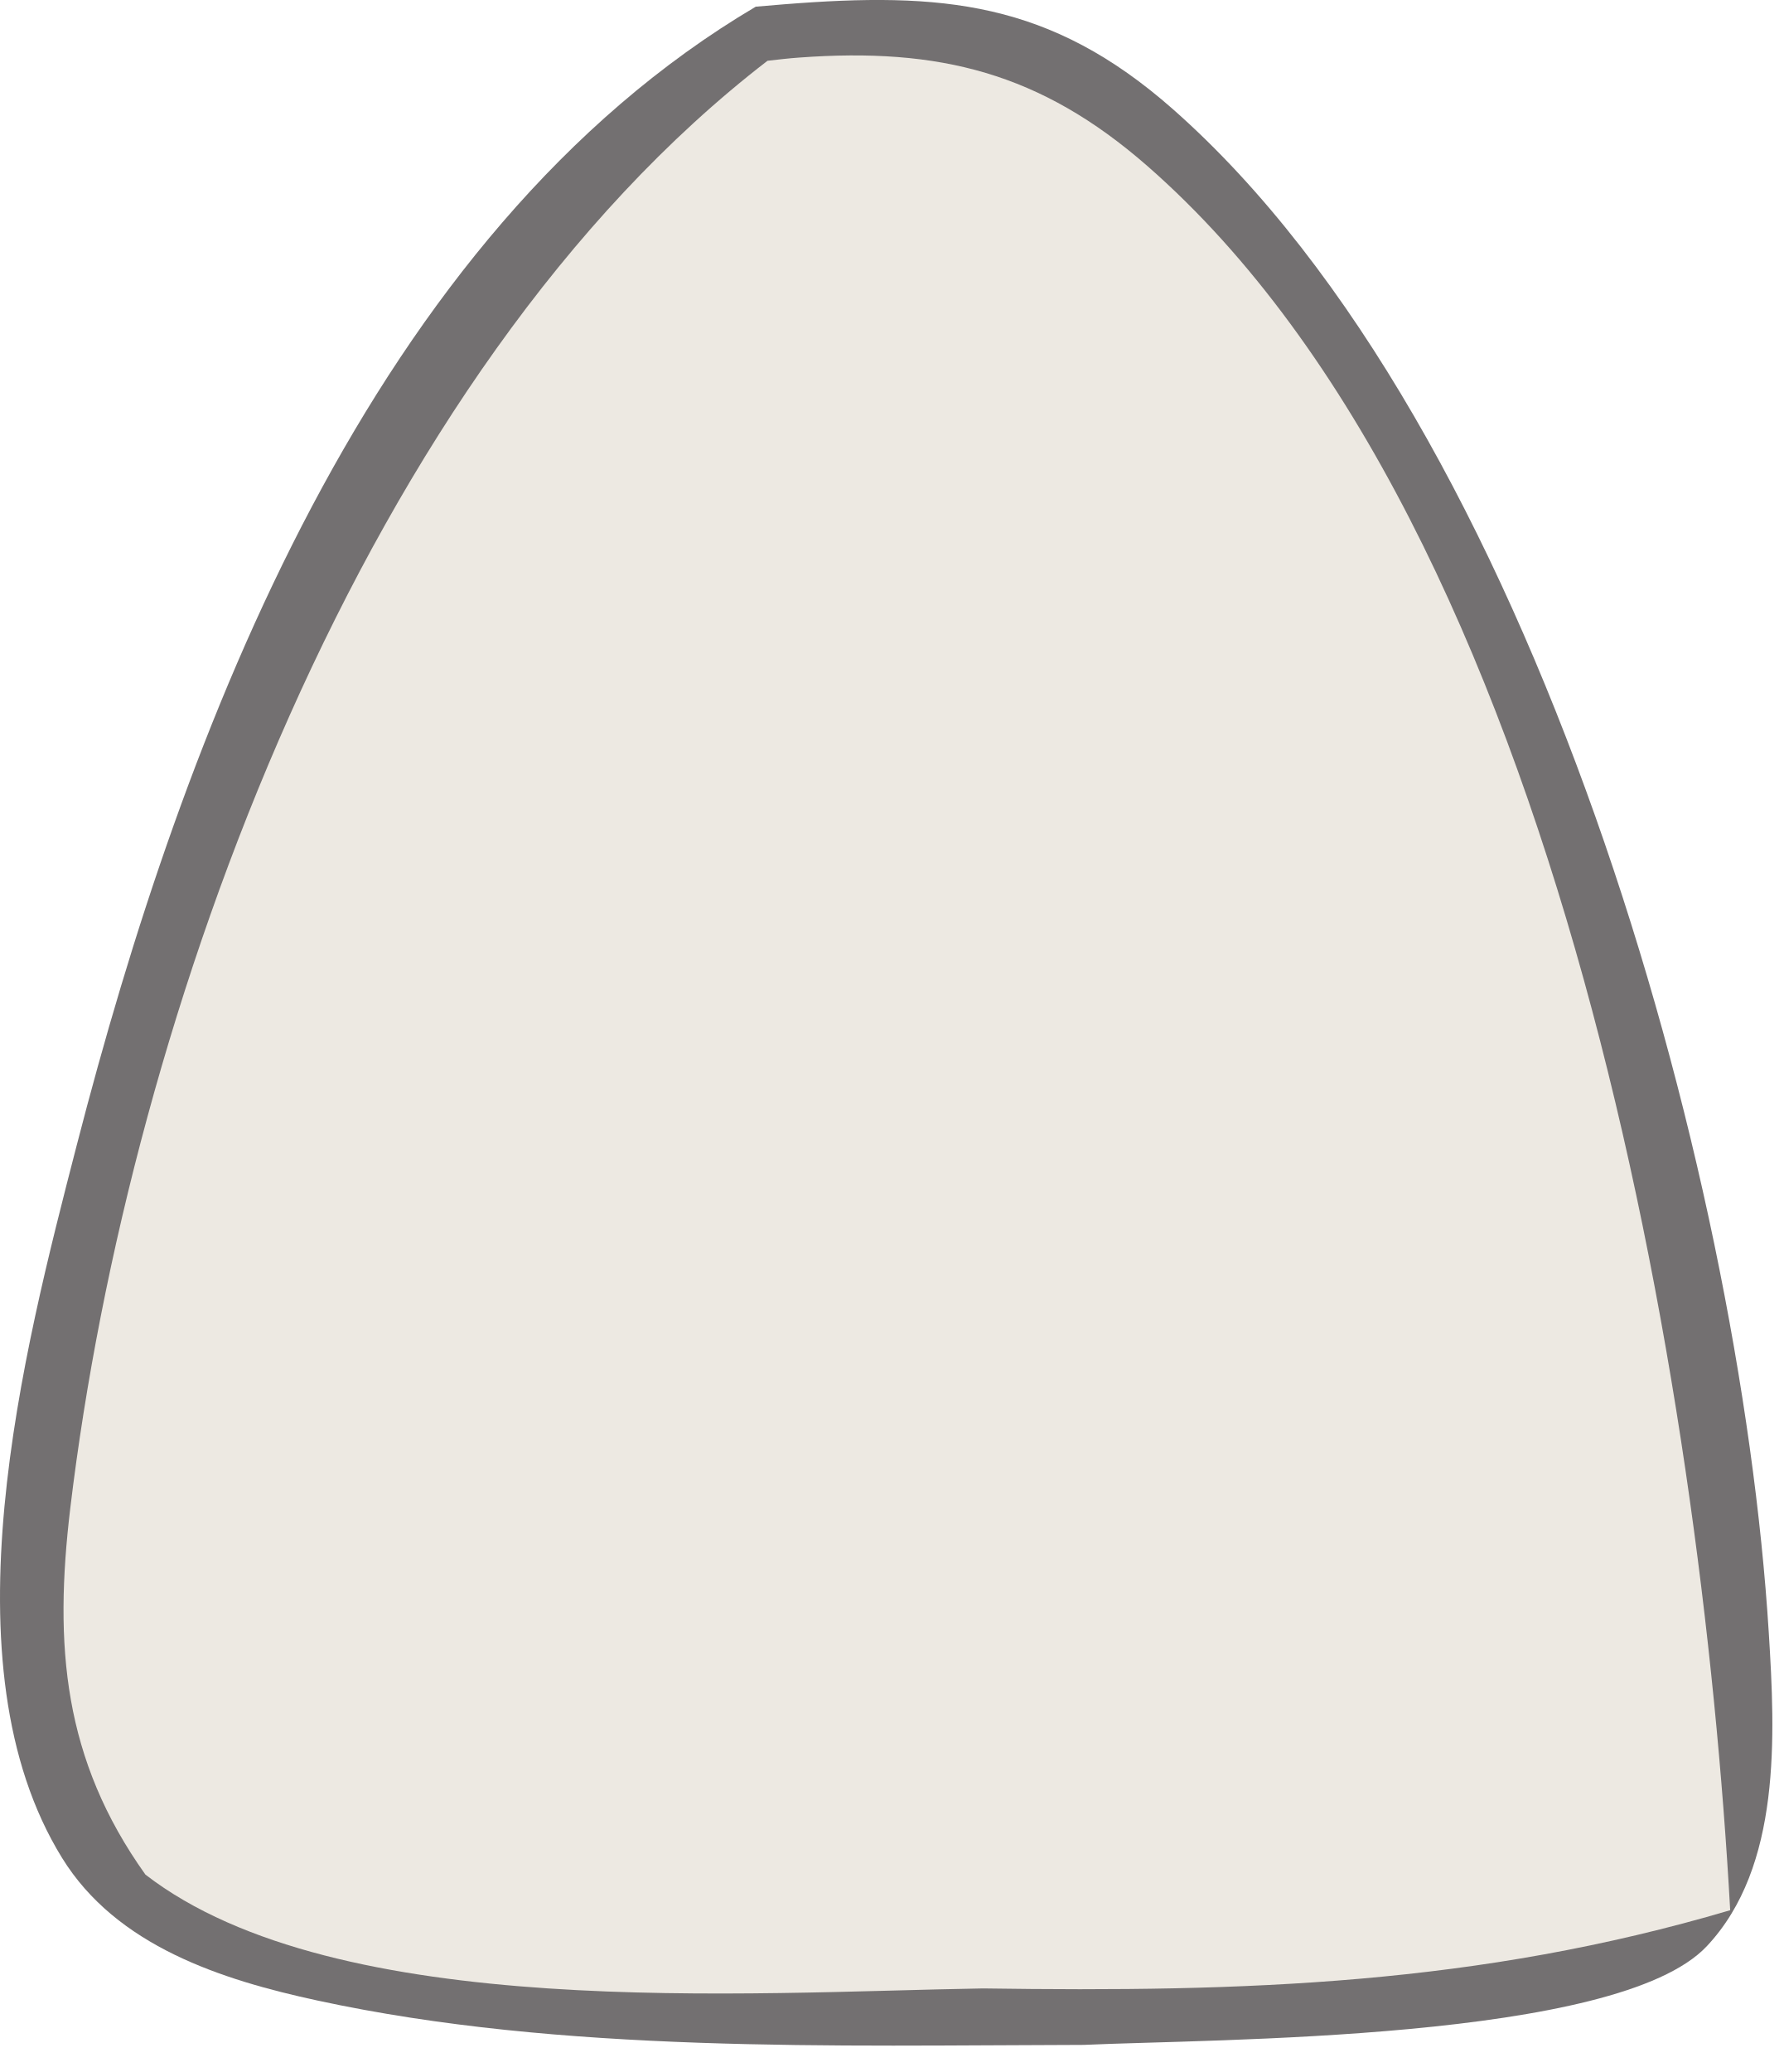
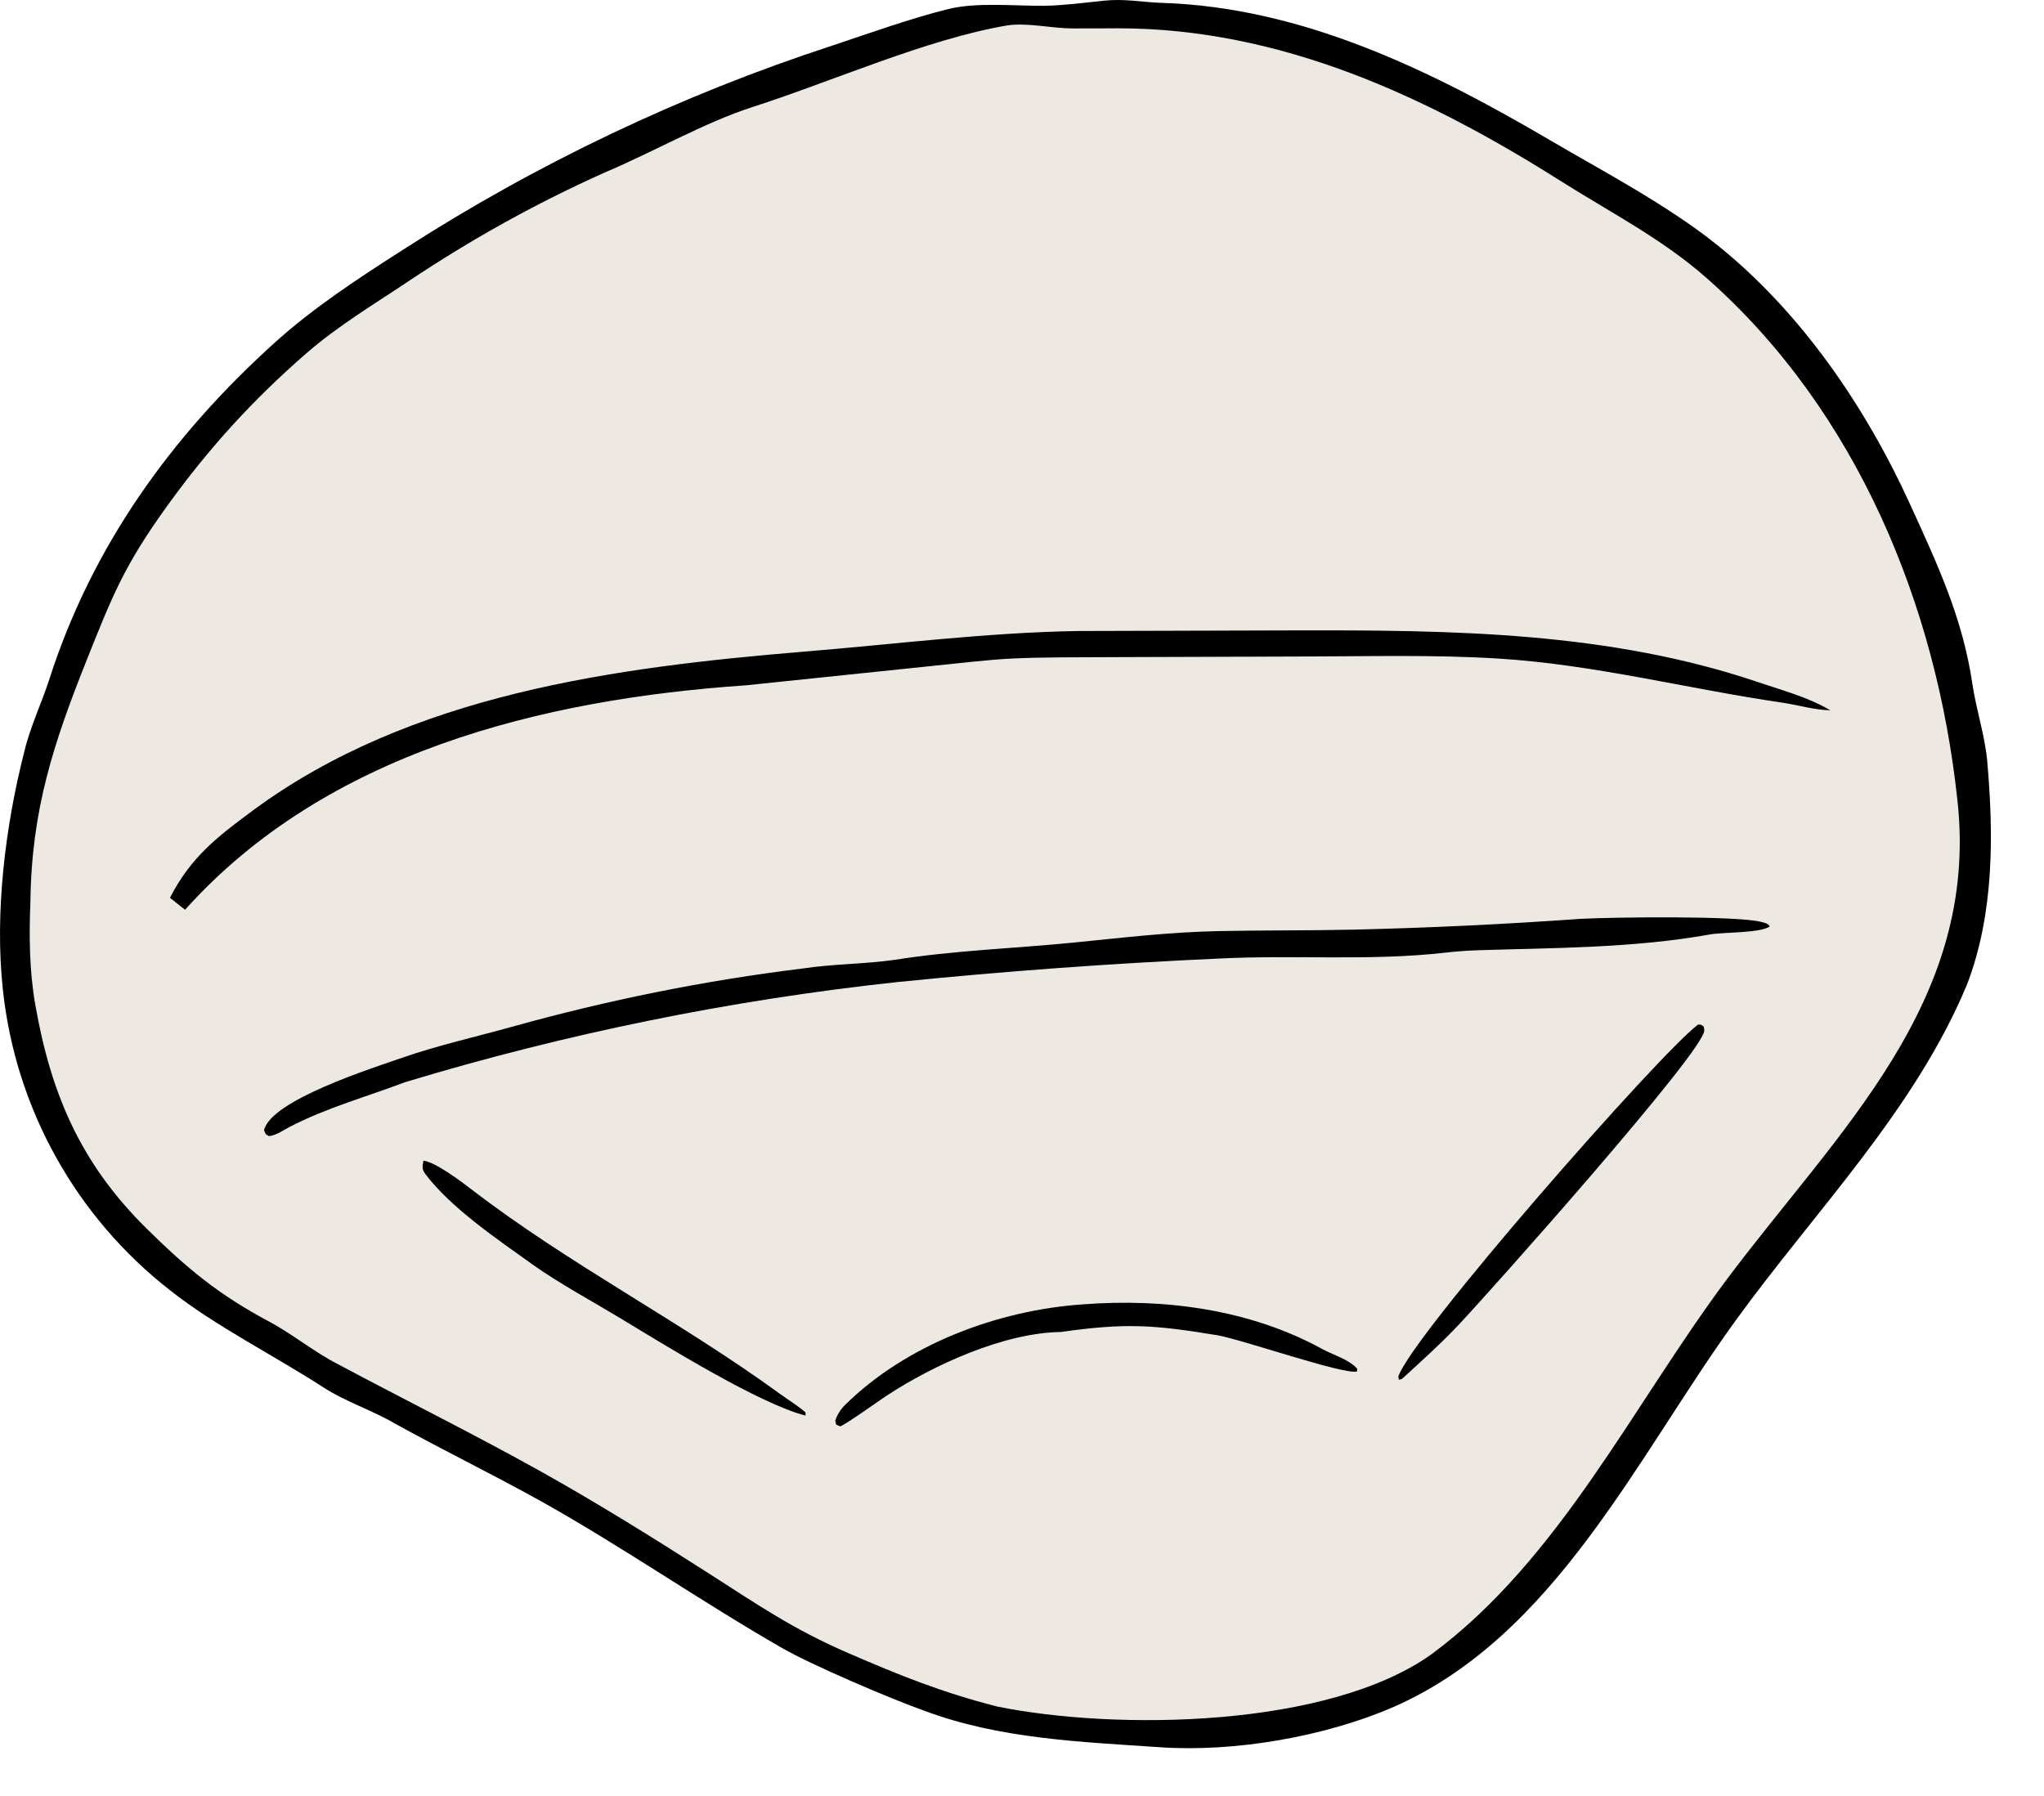
- <svg xmlns="http://www.w3.org/2000/svg" width="31" height="36" viewBox="0 0 31 36" fill="none">
-   <path d="M13.134 0.116L13.634 0.074C16.363 -0.142 18.248 0.013 20.387 1.9C26.648 7.424 30.238 20.304 30.739 28.372C30.849 30.143 30.962 32.434 29.66 33.816C28.106 35.465 21.081 35.425 18.833 35.529C14.502 35.538 9.764 35.678 5.516 34.758C3.848 34.398 2.024 33.812 1.079 32.281C-1.002 28.911 0.405 23.493 1.335 19.892C3.187 12.719 6.454 4.062 13.134 0.116Z" fill="#737071" />
-   <path d="M13.338 1.056C13.522 1.035 13.706 1.013 13.891 1C16.321 0.822 18.083 1.262 19.938 2.883C27.156 9.191 29.569 24.162 30.068 33.189C25.685 34.485 21.634 34.614 17.083 34.548C13.007 34.614 5.854 35.141 2.527 32.57C1.102 30.572 0.934 28.602 1.222 26.199C2.254 17.595 6.319 6.459 13.338 1.056Z" fill="#EDE9E2" />
+ <svg xmlns="http://www.w3.org/2000/svg" width="33" height="29" viewBox="0 0 33 29" fill="none">
+   <path d="M17.813 0.012C18.164 -0.025 18.424 0.035 18.753 0.046C21.024 0.117 23.103 1.135 25.029 2.266C25.886 2.769 26.885 3.292 27.69 3.929C29.067 5.022 30.124 6.571 30.847 8.163C31.289 9.131 31.69 9.992 31.845 11.051C31.904 11.451 32.049 11.89 32.084 12.295C32.188 13.49 32.194 14.749 31.761 15.887C30.921 17.918 29.304 19.554 28.028 21.314C26.429 23.518 25.107 26.427 22.482 27.57C21.379 28.044 19.931 28.296 18.725 28.213C17.449 28.126 16.14 28.079 14.932 27.627C14.382 27.433 13.116 26.891 12.63 26.613C11.317 25.86 10.024 24.958 8.692 24.217C7.933 23.796 7.14 23.41 6.379 22.988C6.034 22.784 5.568 22.627 5.236 22.412C4.452 21.902 3.478 21.414 2.751 20.839C1.226 19.652 0.25 17.898 0.046 15.978C-0.088 14.735 0.085 13.34 0.394 12.13C0.487 11.738 0.673 11.351 0.794 10.975C1.485 8.821 2.762 7.045 4.433 5.535C5.062 4.967 5.784 4.495 6.506 4.033C8.666 2.641 10.997 1.532 13.441 0.735C14.037 0.536 14.714 0.292 15.32 0.144C15.777 0.032 16.398 0.099 16.87 0.093C17.162 0.089 17.516 0.043 17.813 0.012Z" fill="black" />
+   <path d="M16.27 0.409C16.595 0.364 16.978 0.458 17.311 0.459C17.554 0.46 17.803 0.458 18.047 0.457C20.671 0.456 23.038 1.556 25.21 2.931C26.019 3.442 26.843 3.86 27.568 4.503C29.977 6.638 31.265 9.77 31.602 12.92C31.965 16.188 29.657 18.278 27.869 20.672C26.363 22.691 25.178 25.18 23.115 26.709C21.447 27.902 18.026 27.946 16.1 27.556C15.201 27.326 14.535 27.056 13.691 26.691C12.809 26.309 12.246 25.921 11.443 25.406C10.56 24.84 9.625 24.258 8.708 23.747C7.645 23.154 6.536 22.605 5.462 22.031C5.088 21.842 4.71 21.534 4.347 21.341C3.53 20.906 3.02 20.482 2.37 19.841C1.307 18.794 0.822 17.67 0.569 16.219C0.473 15.668 0.469 15.114 0.491 14.558C0.509 13.082 0.861 12.01 1.396 10.668C1.819 9.607 2.01 9.122 2.711 8.153C3.376 7.233 4.081 6.458 4.945 5.706C5.455 5.262 6.042 4.911 6.6 4.538C7.619 3.858 8.648 3.286 9.764 2.785C10.526 2.466 11.371 1.978 12.156 1.726C13.431 1.317 14.964 0.629 16.27 0.409Z" fill="#EDE9E2" />
+   <path d="M17.407 10.189L20.93 10.179C23.439 10.174 25.978 10.199 28.388 11.016C28.78 11.149 29.192 11.257 29.55 11.469C29.285 11.464 29.037 11.384 28.776 11.346C27.25 11.123 25.738 10.73 24.193 10.634C23.138 10.568 22.027 10.6 20.967 10.601L17.939 10.611C17.425 10.615 16.858 10.609 16.349 10.633C15.945 10.652 15.45 10.714 15.041 10.754L12.043 11.066C8.749 11.291 5.264 12.151 2.988 14.69L2.744 14.497C3.08 13.841 3.507 13.512 4.084 13.086C6.623 11.21 9.931 10.774 12.995 10.521C14.458 10.401 15.933 10.213 17.407 10.189Z" fill="black" />
+   <path d="M25.513 14.837C26.025 14.809 28.055 14.784 28.437 14.887C28.493 14.902 28.543 14.909 28.572 14.96C28.416 15.069 27.824 15.05 27.606 15.089C26.36 15.312 25.088 15.304 23.827 15.345C23.669 15.35 23.482 15.366 23.323 15.384C22.119 15.52 20.902 15.417 19.696 15.477C17.949 15.556 16.204 15.683 14.464 15.86C11.781 16.151 9.13 16.691 6.547 17.472C5.928 17.706 5.268 17.889 4.679 18.195C4.577 18.248 4.454 18.336 4.342 18.345C4.273 18.302 4.3 18.33 4.263 18.253C4.363 17.767 6.029 17.242 6.489 17.081C7.064 16.881 7.682 16.742 8.268 16.579C9.805 16.15 11.379 15.832 12.963 15.638C13.451 15.564 13.962 15.568 14.448 15.498C15.396 15.348 16.352 15.316 17.303 15.223C18.112 15.143 18.884 15.049 19.701 15.034C20.421 15.02 21.141 15.027 21.86 15.011C23.078 14.982 24.297 14.924 25.513 14.837Z" fill="black" />
+   <path d="M17.481 21.062C18.799 20.96 20.181 21.143 21.346 21.782C21.519 21.877 21.784 21.952 21.913 22.103L21.908 22.146C21.69 22.2 20.044 21.626 19.655 21.561C18.63 21.391 18.171 21.359 17.126 21.508C16.213 21.52 15.072 22.038 14.312 22.538C14.166 22.634 13.681 22.984 13.566 23.032L13.5 23.004L13.485 22.943C13.509 22.854 13.572 22.757 13.637 22.692C14.632 21.707 16.114 21.155 17.481 21.062Z" fill="black" />
+   <path d="M27.416 16.543C27.475 16.548 27.456 16.541 27.504 16.574C27.512 16.603 27.515 16.606 27.515 16.64C27.513 16.975 24.07 20.84 23.555 21.386C23.266 21.693 22.952 21.975 22.642 22.259C22.62 22.276 22.615 22.271 22.583 22.277L22.576 22.228C22.778 21.586 26.79 17.01 27.416 16.543Z" fill="black" />
+   <path d="M6.837 18.742C7.029 18.763 7.447 19.078 7.609 19.203C9.19 20.418 10.966 21.325 12.578 22.497C12.722 22.602 12.867 22.688 13.004 22.805L13.006 22.858C12.259 22.668 10.726 21.716 10.019 21.288C9.594 21.031 9.013 20.715 8.601 20.42C8.05 20.025 7.288 19.512 6.873 18.965C6.804 18.874 6.82 18.832 6.837 18.742Z" fill="black" />
</svg>
